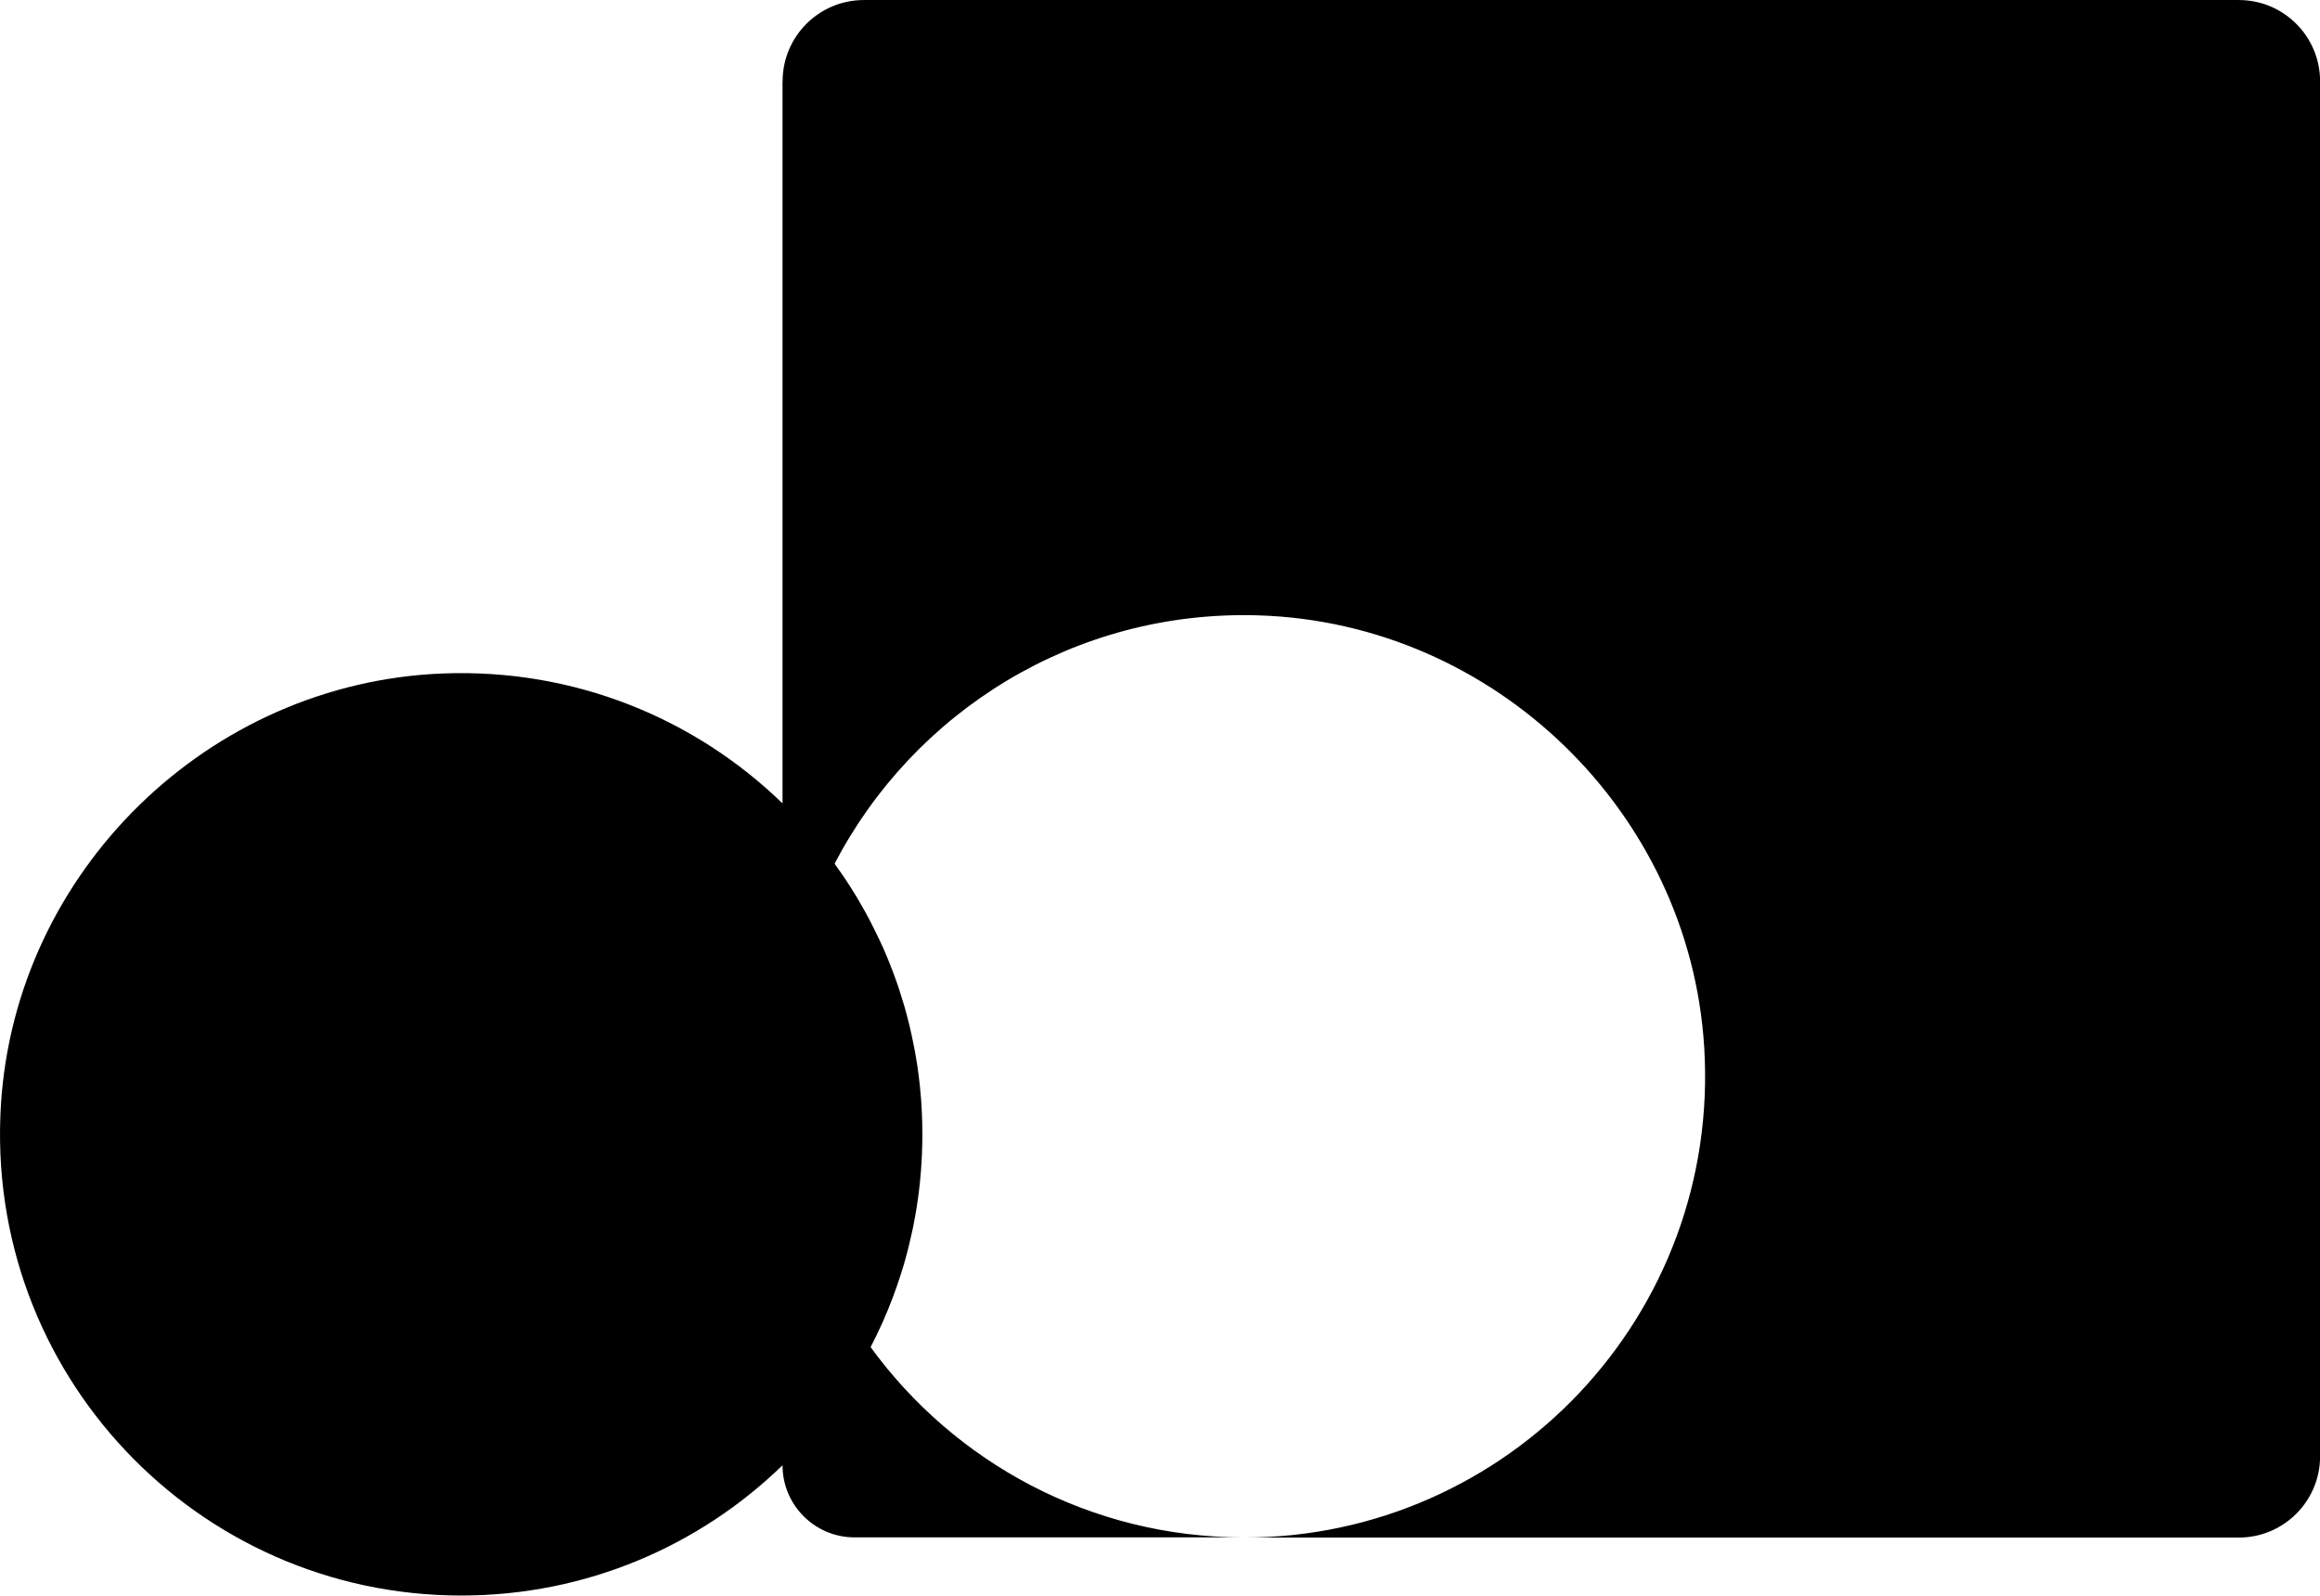
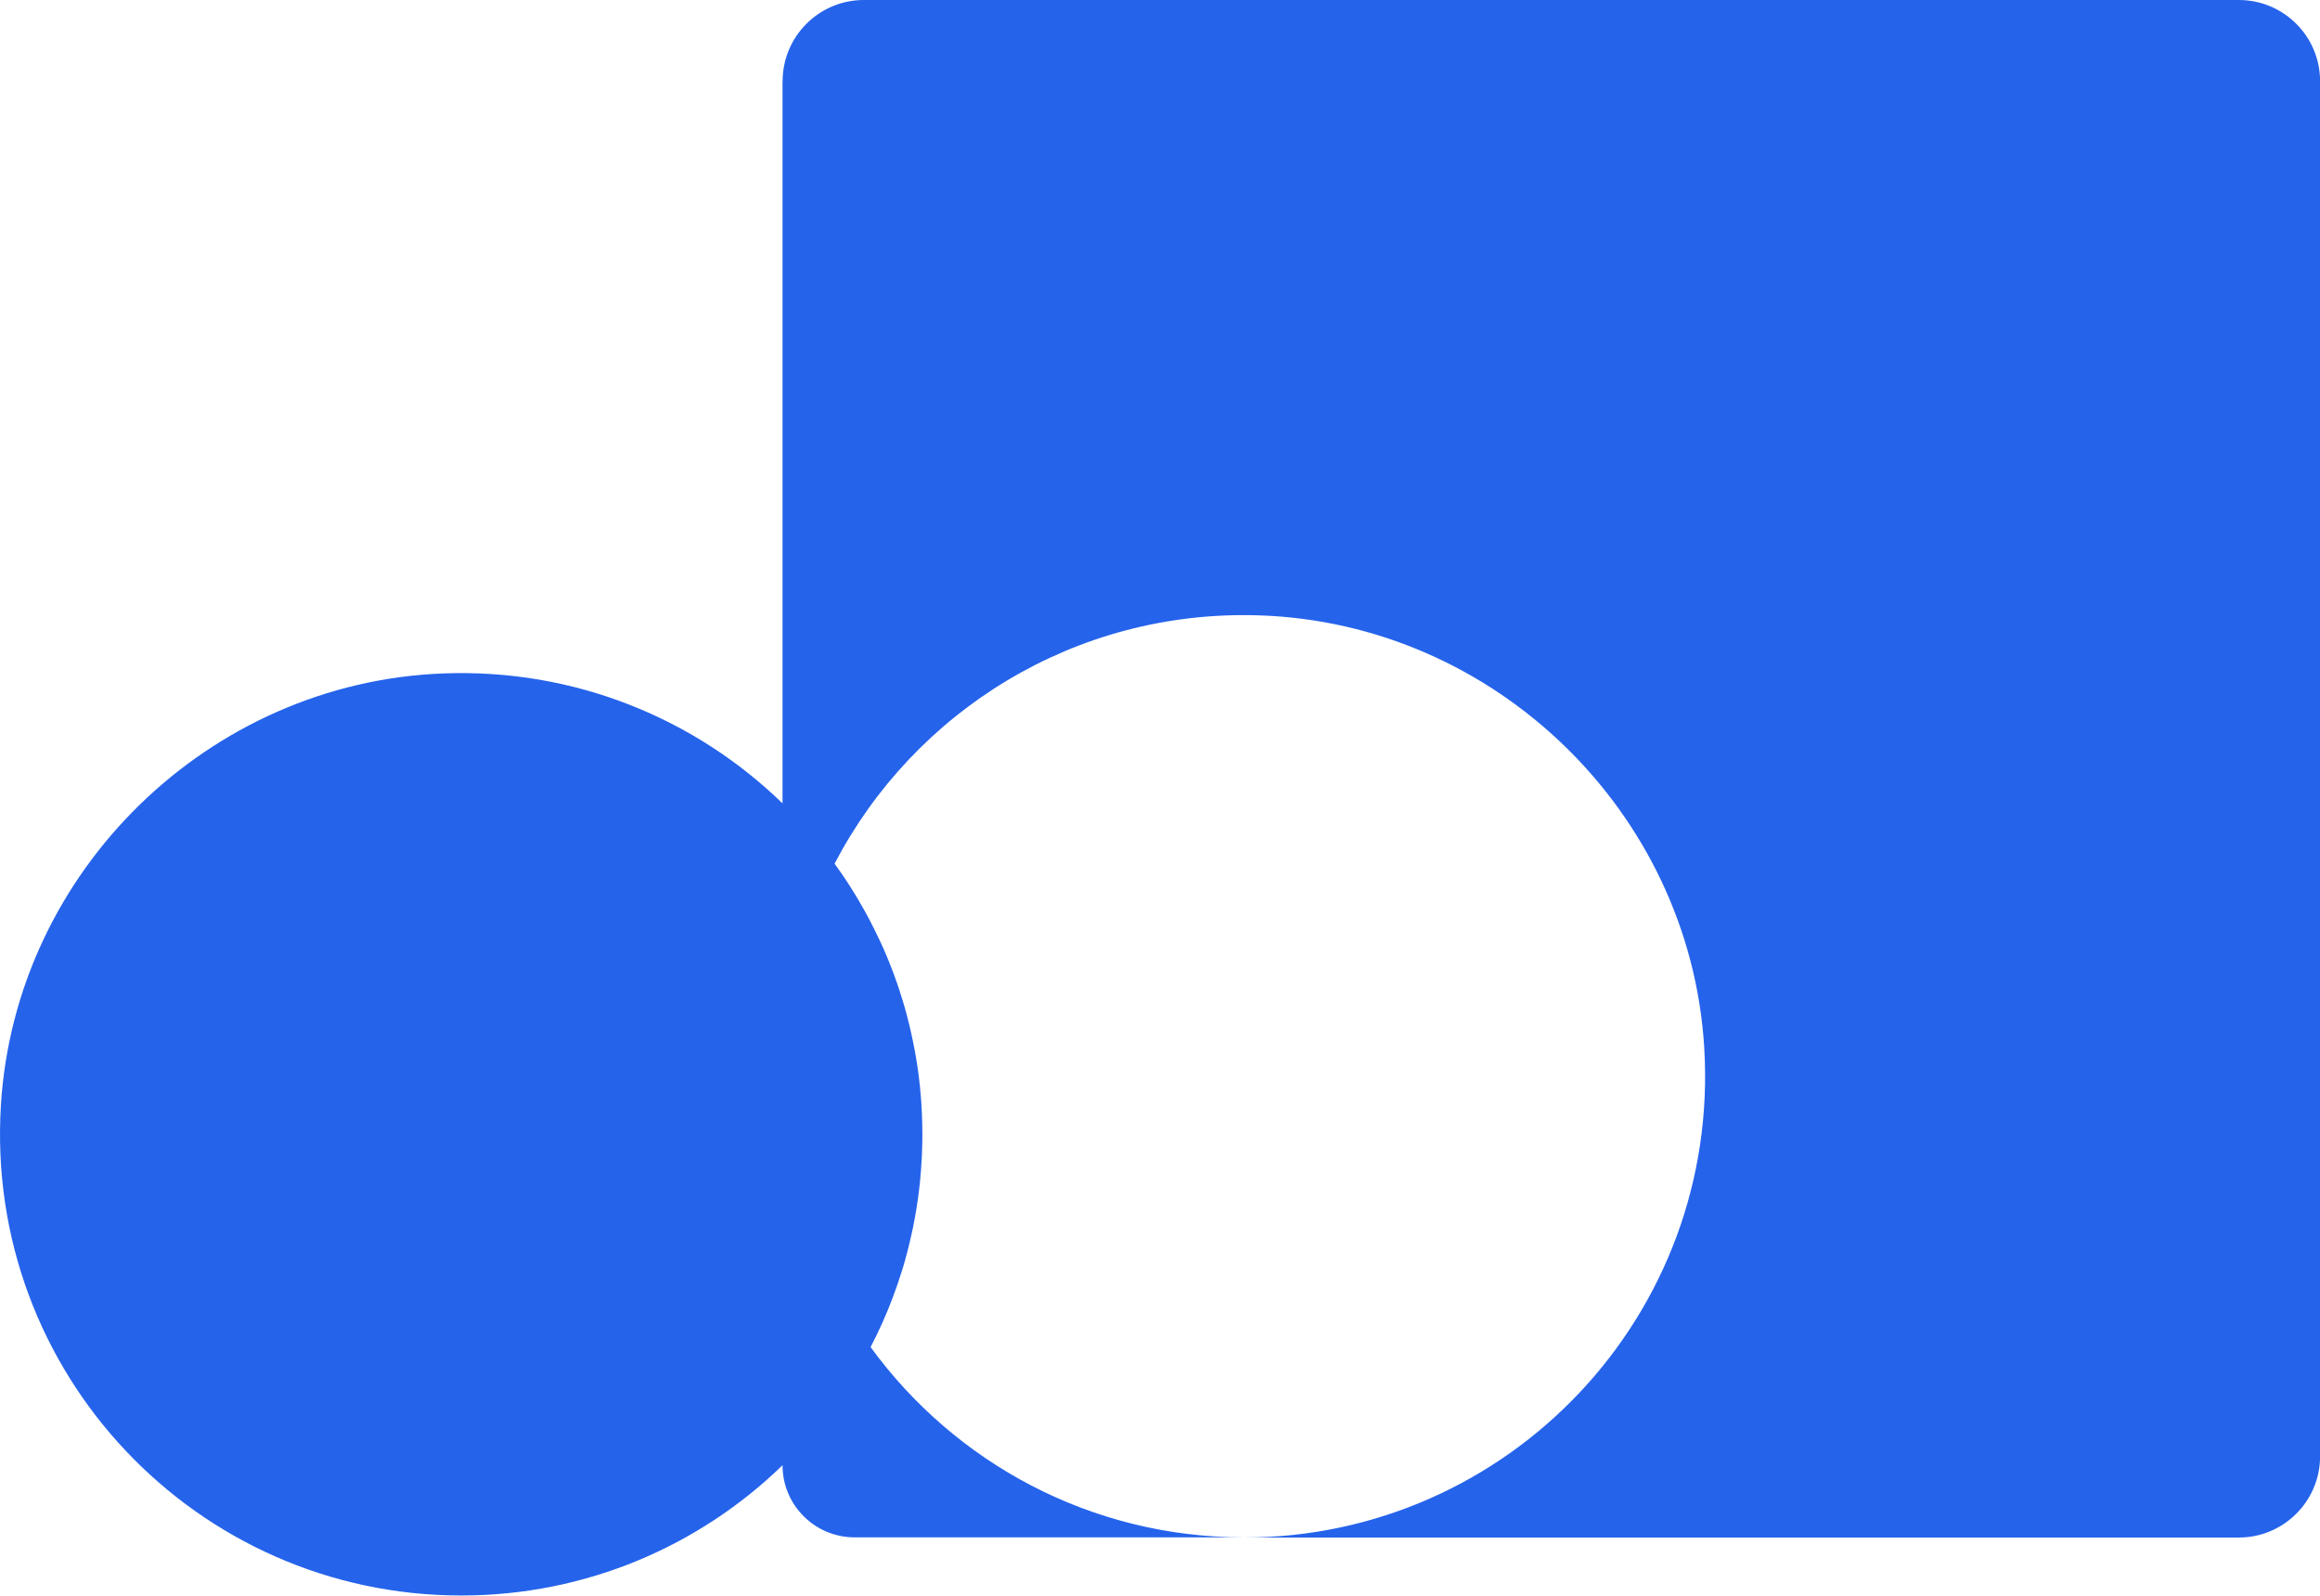
- <svg xmlns="http://www.w3.org/2000/svg" width="772" height="531" viewBox="0 0 772.32 531.2" class="h-6 w-auto text-brand-primary">
-   <path fill="currentColor" d="M260.5,27.06v240.41c-29-28.17-69.08-44.96-113.07-43.26C69.5,227.24,5.16,289.98.31,367.81c-5.56,89.26,65.18,163.38,153.24,163.38,41.58,0,79.3-16.51,106.95-43.37h0c0,13.26,10.75,24.01,24.01,24.01h129.54c-51.07,0-96.29-24.98-124.23-63.34,2.81-5.4,5.32-10.98,7.47-16.76,0,0,0,0,0,0,.02-.12.06-.23.12-.35.46-1.2.89-2.4,1.3-3.6.41-1.22.81-2.42,1.2-3.64,0-.01,0-.02.01-.03.53-1.64,1.05-3.31,1.5-4.99,0,0,0,0,0,0,.02-.12.06-.23.08-.35,0,0,0-.01,0-.02.33-1.08.61-2.18.87-3.27,0-.02,0-.03.01-.04.12-.47.23-.95.35-1.43.27-1.08.52-2.15.74-3.23.06-.25.1-.5.17-.74.06-.29.12-.58.19-.89.04-.19.08-.37.13-.54.16-.85.33-1.7.47-2.55.04-.12.06-.25.08-.37.02-.1.04-.21.06-.33.12-.7.25-1.41.37-2.11.1-.58.19-1.18.29-1.76.02-.12.04-.23.04-.35.25-1.53.46-3.06.64-4.61.08-.72.17-1.45.25-2.17.04-.23.06-.45.08-.68h0c.06-.54.1-1.1.14-1.63h0c.02-.06.02-.13.02-.17.02-.19.04-.35.04-.54.1-.97.19-1.95.23-2.92.02-.1.04-.21.02-.31.06-.52.08-1.03.1-1.55.02-.1.02-.21.02-.31.04-.52.06-1.01.08-1.53h0c.04-.62.06-1.24.06-1.86h0c.02-.15.02-.27.02-.39.06-1.59.08-3.19.08-4.78h0c0-1.05-.02-2.11-.04-3.14,0-.39,0-.79-.02-1.16,0-.35-.02-.7-.04-1.06,0-.56-.02-1.12-.06-1.68,0-.29-.02-.58-.04-.87,0-.12,0-.23-.02-.33,0-.21-.02-.41-.04-.6,0-.19,0-.37-.02-.56,0-.08,0-.17-.02-.25-.02-.37-.04-.74-.06-1.1-.02-.37-.06-.72-.08-1.08,0-.08,0-.16-.02-.23-.04-.77-.12-1.55-.21-2.34-.02-.41-.06-.81-.1-1.2-.02-.14-.02-.29-.04-.41-.12-1.2-.27-2.38-.41-3.56-.06-.48-.12-.95-.19-1.43-.08-.6-.17-1.18-.25-1.76-.06-.37-.12-.72-.17-1.08-.06-.35-.1-.7-.17-1.03-.14-.85-.29-1.7-.43-2.52-.02-.12-.04-.25-.06-.37-.19-1.01-.39-2.03-.6-3.04-.08-.39-.15-.79-.25-1.16-.12-.58-.25-1.18-.37-1.76-.12-.54-.25-1.06-.37-1.59-.1-.46-.21-.91-.31-1.35-.15-.56-.29-1.1-.43-1.66-.1-.5-.25-.97-.37-1.47-.25-.89-.5-1.8-.74-2.71-.04-.1-.06-.21-.1-.31-.12-.43-.25-.89-.39-1.32-.27-.93-.56-1.84-.87-2.77-.12-.43-.27-.89-.41-1.32-.12-.35-.23-.68-.35-1.03-.1-.29-.19-.58-.29-.87-.1-.31-.23-.62-.33-.93-.33-.93-.66-1.86-1.01-2.79-.43-1.16-.89-2.3-1.34-3.44-.48-1.18-.95-2.36-1.47-3.52-.19-.43-.37-.87-.56-1.32-.33-.72-.66-1.43-.99-2.15-.1-.23-.21-.46-.33-.68-.1-.23-.23-.43-.33-.68-.85-1.78-1.72-3.58-2.65-5.34-.02-.08-.06-.14-.1-.23-.56-1.08-1.14-2.13-1.74-3.21-.56-1.03-1.16-2.05-1.76-3.06-.02-.06-.06-.14-.1-.21-.41-.72-.85-1.43-1.3-2.15-.89-1.49-1.82-2.94-2.77-4.39-.66-.99-1.32-2.01-2.03-3-.17-.23-.31-.48-.5-.7-.33-.48-.66-.97-1.03-1.47-.02-.02-.04-.06-.08-.1-.14-.23-.29-.43-.45-.66v-.02l-.1-.1c-.27-.37-.56-.77-.83-1.14-.17-.23-.33-.43-.5-.66-.31-.39-.62-.81-.93-1.2-.64-.85-1.3-1.7-1.99-2.55-.27-.35-.56-.7-.87-1.06-.6-.77-1.22-1.51-1.86-2.26-.83-.97-1.66-1.95-2.5-2.9-.52-.58-1.03-1.16-1.57-1.72-.58-.64-1.18-1.28-1.8-1.92-.25-.29-.52-.56-.81-.85h0c.29.29.56.56.81.85.62.64,1.22,1.28,1.8,1.92.54.56,1.05,1.14,1.57,1.72.85.95,1.68,1.92,2.5,2.9.64.74,1.26,1.49,1.86,2.26.31.35.6.7.87,1.06.68.85,1.34,1.7,1.99,2.55.31.39.62.81.93,1.2.17.23.33.44.5.66.27.37.56.77.83,1.14l.1.1c26.35-50.54,79.92-84.63,141.29-82.65,78.35,2.52,143.32,65.42,148.19,143.66,5.55,89.25-65.19,163.36-153.24,163.36h331.21c14.95,0,27.06-12.12,27.06-27.06V27.06c0-14.95-12.12-27.06-27.06-27.06h-457.7c-14.95,0-27.06,12.12-27.06,27.06ZM286.24,454.89s.01-.02.02-.03c0,0,0,.02-.01.02h0ZM286.62,454.23c.69-1.19,1.34-2.41,2-3.63-.66,1.21-1.31,2.44-1.99,3.62,0,0,0,0,0,.01Z" />
+ <svg xmlns="http://www.w3.org/2000/svg" viewBox="0 0 772.32 531.2" class="h-6 w-auto text-brand-primary">
+   <path fill="rgb(37, 99, 235)" d="M260.5,27.06v240.41c-29-28.17-69.08-44.96-113.07-43.26C69.5,227.24,5.16,289.98.31,367.81c-5.56,89.26,65.18,163.38,153.24,163.38,41.58,0,79.3-16.51,106.95-43.37h0c0,13.26,10.75,24.01,24.01,24.01h129.54c-51.07,0-96.29-24.98-124.23-63.34,2.81-5.4,5.32-10.98,7.47-16.76,0,0,0,0,0,0,.02-.12.06-.23.12-.35.46-1.2.89-2.4,1.3-3.6.41-1.22.81-2.42,1.2-3.64,0-.01,0-.02.01-.03.53-1.64,1.05-3.31,1.5-4.99,0,0,0,0,0,0,.02-.12.06-.23.08-.35,0,0,0-.01,0-.02.33-1.08.61-2.18.87-3.27,0-.02,0-.03.01-.04.12-.47.23-.95.35-1.43.27-1.08.52-2.15.74-3.23.06-.25.1-.5.17-.74.06-.29.12-.58.19-.89.04-.19.08-.37.13-.54.16-.85.33-1.7.47-2.55.04-.12.06-.25.08-.37.02-.1.04-.21.06-.33.12-.7.25-1.41.37-2.11.1-.58.19-1.18.29-1.76.02-.12.04-.23.04-.35.25-1.53.46-3.06.64-4.61.08-.72.17-1.45.25-2.17.04-.23.06-.45.08-.68h0c.06-.54.1-1.1.14-1.63h0c.02-.06.02-.13.02-.17.02-.19.04-.35.04-.54.1-.97.19-1.95.23-2.92.02-.1.04-.21.02-.31.06-.52.08-1.03.1-1.55.02-.1.02-.21.02-.31.04-.52.06-1.01.08-1.53h0c.04-.62.06-1.24.06-1.86h0c.02-.15.02-.27.02-.39.06-1.59.08-3.19.08-4.78h0c0-1.05-.02-2.11-.04-3.14,0-.39,0-.79-.02-1.16,0-.35-.02-.7-.04-1.06,0-.56-.02-1.12-.06-1.68,0-.29-.02-.58-.04-.87,0-.12,0-.23-.02-.33,0-.21-.02-.41-.04-.6,0-.19,0-.37-.02-.56,0-.08,0-.17-.02-.25-.02-.37-.04-.74-.06-1.1-.02-.37-.06-.72-.08-1.08,0-.08,0-.16-.02-.23-.04-.77-.12-1.55-.21-2.34-.02-.41-.06-.81-.1-1.2-.02-.14-.02-.29-.04-.41-.12-1.2-.27-2.38-.41-3.56-.06-.48-.12-.95-.19-1.43-.08-.6-.17-1.18-.25-1.76-.06-.37-.12-.72-.17-1.08-.06-.35-.1-.7-.17-1.03-.14-.85-.29-1.7-.43-2.52-.02-.12-.04-.25-.06-.37-.19-1.01-.39-2.03-.6-3.04-.08-.39-.15-.79-.25-1.16-.12-.58-.25-1.18-.37-1.76-.12-.54-.25-1.06-.37-1.59-.1-.46-.21-.91-.31-1.35-.15-.56-.29-1.1-.43-1.66-.1-.5-.25-.97-.37-1.47-.25-.89-.5-1.8-.74-2.71-.04-.1-.06-.21-.1-.31-.12-.43-.25-.89-.39-1.32-.27-.93-.56-1.84-.87-2.77-.12-.43-.27-.89-.41-1.32-.12-.35-.23-.68-.35-1.03-.1-.29-.19-.58-.29-.87-.1-.31-.23-.62-.33-.93-.33-.93-.66-1.86-1.01-2.79-.43-1.16-.89-2.3-1.34-3.44-.48-1.18-.95-2.36-1.47-3.52-.19-.43-.37-.87-.56-1.32-.33-.72-.66-1.43-.99-2.15-.1-.23-.21-.46-.33-.68-.1-.23-.23-.43-.33-.68-.85-1.78-1.72-3.58-2.65-5.34-.02-.08-.06-.14-.1-.23-.56-1.08-1.14-2.13-1.74-3.21-.56-1.03-1.16-2.05-1.76-3.06-.02-.06-.06-.14-.1-.21-.41-.72-.85-1.43-1.3-2.15-.89-1.49-1.82-2.94-2.77-4.39-.66-.99-1.32-2.01-2.03-3-.17-.23-.31-.48-.5-.7-.33-.48-.66-.97-1.03-1.47-.02-.02-.04-.06-.08-.1-.14-.23-.29-.43-.45-.66v-.02l-.1-.1c-.27-.37-.56-.77-.83-1.14-.17-.23-.33-.43-.5-.66-.31-.39-.62-.81-.93-1.2-.64-.85-1.3-1.7-1.99-2.55-.27-.35-.56-.7-.87-1.06-.6-.77-1.22-1.51-1.86-2.26-.83-.97-1.66-1.95-2.5-2.9-.52-.58-1.03-1.16-1.57-1.72-.58-.64-1.18-1.28-1.8-1.92-.25-.29-.52-.56-.81-.85h0c.29.29.56.56.81.85.62.64,1.22,1.28,1.8,1.92.54.56,1.05,1.14,1.57,1.72.85.95,1.68,1.92,2.5,2.9.64.74,1.26,1.49,1.86,2.26.31.35.6.7.87,1.06.68.85,1.34,1.7,1.99,2.55.31.39.62.81.93,1.2.17.23.33.44.5.66.27.37.56.77.83,1.14l.1.1c26.35-50.54,79.92-84.63,141.29-82.65,78.35,2.52,143.32,65.42,148.19,143.66,5.55,89.25-65.19,163.36-153.24,163.36h331.21c14.95,0,27.06-12.12,27.06-27.06V27.06c0-14.95-12.12-27.06-27.06-27.06h-457.7c-14.95,0-27.06,12.12-27.06,27.06ZM286.24,454.89s.01-.02.02-.03c0,0,0,.02-.01.02h0ZM286.62,454.23c.69-1.19,1.34-2.41,2-3.63-.66,1.21-1.31,2.44-1.99,3.62,0,0,0,0,0,.01Z" />
</svg>
